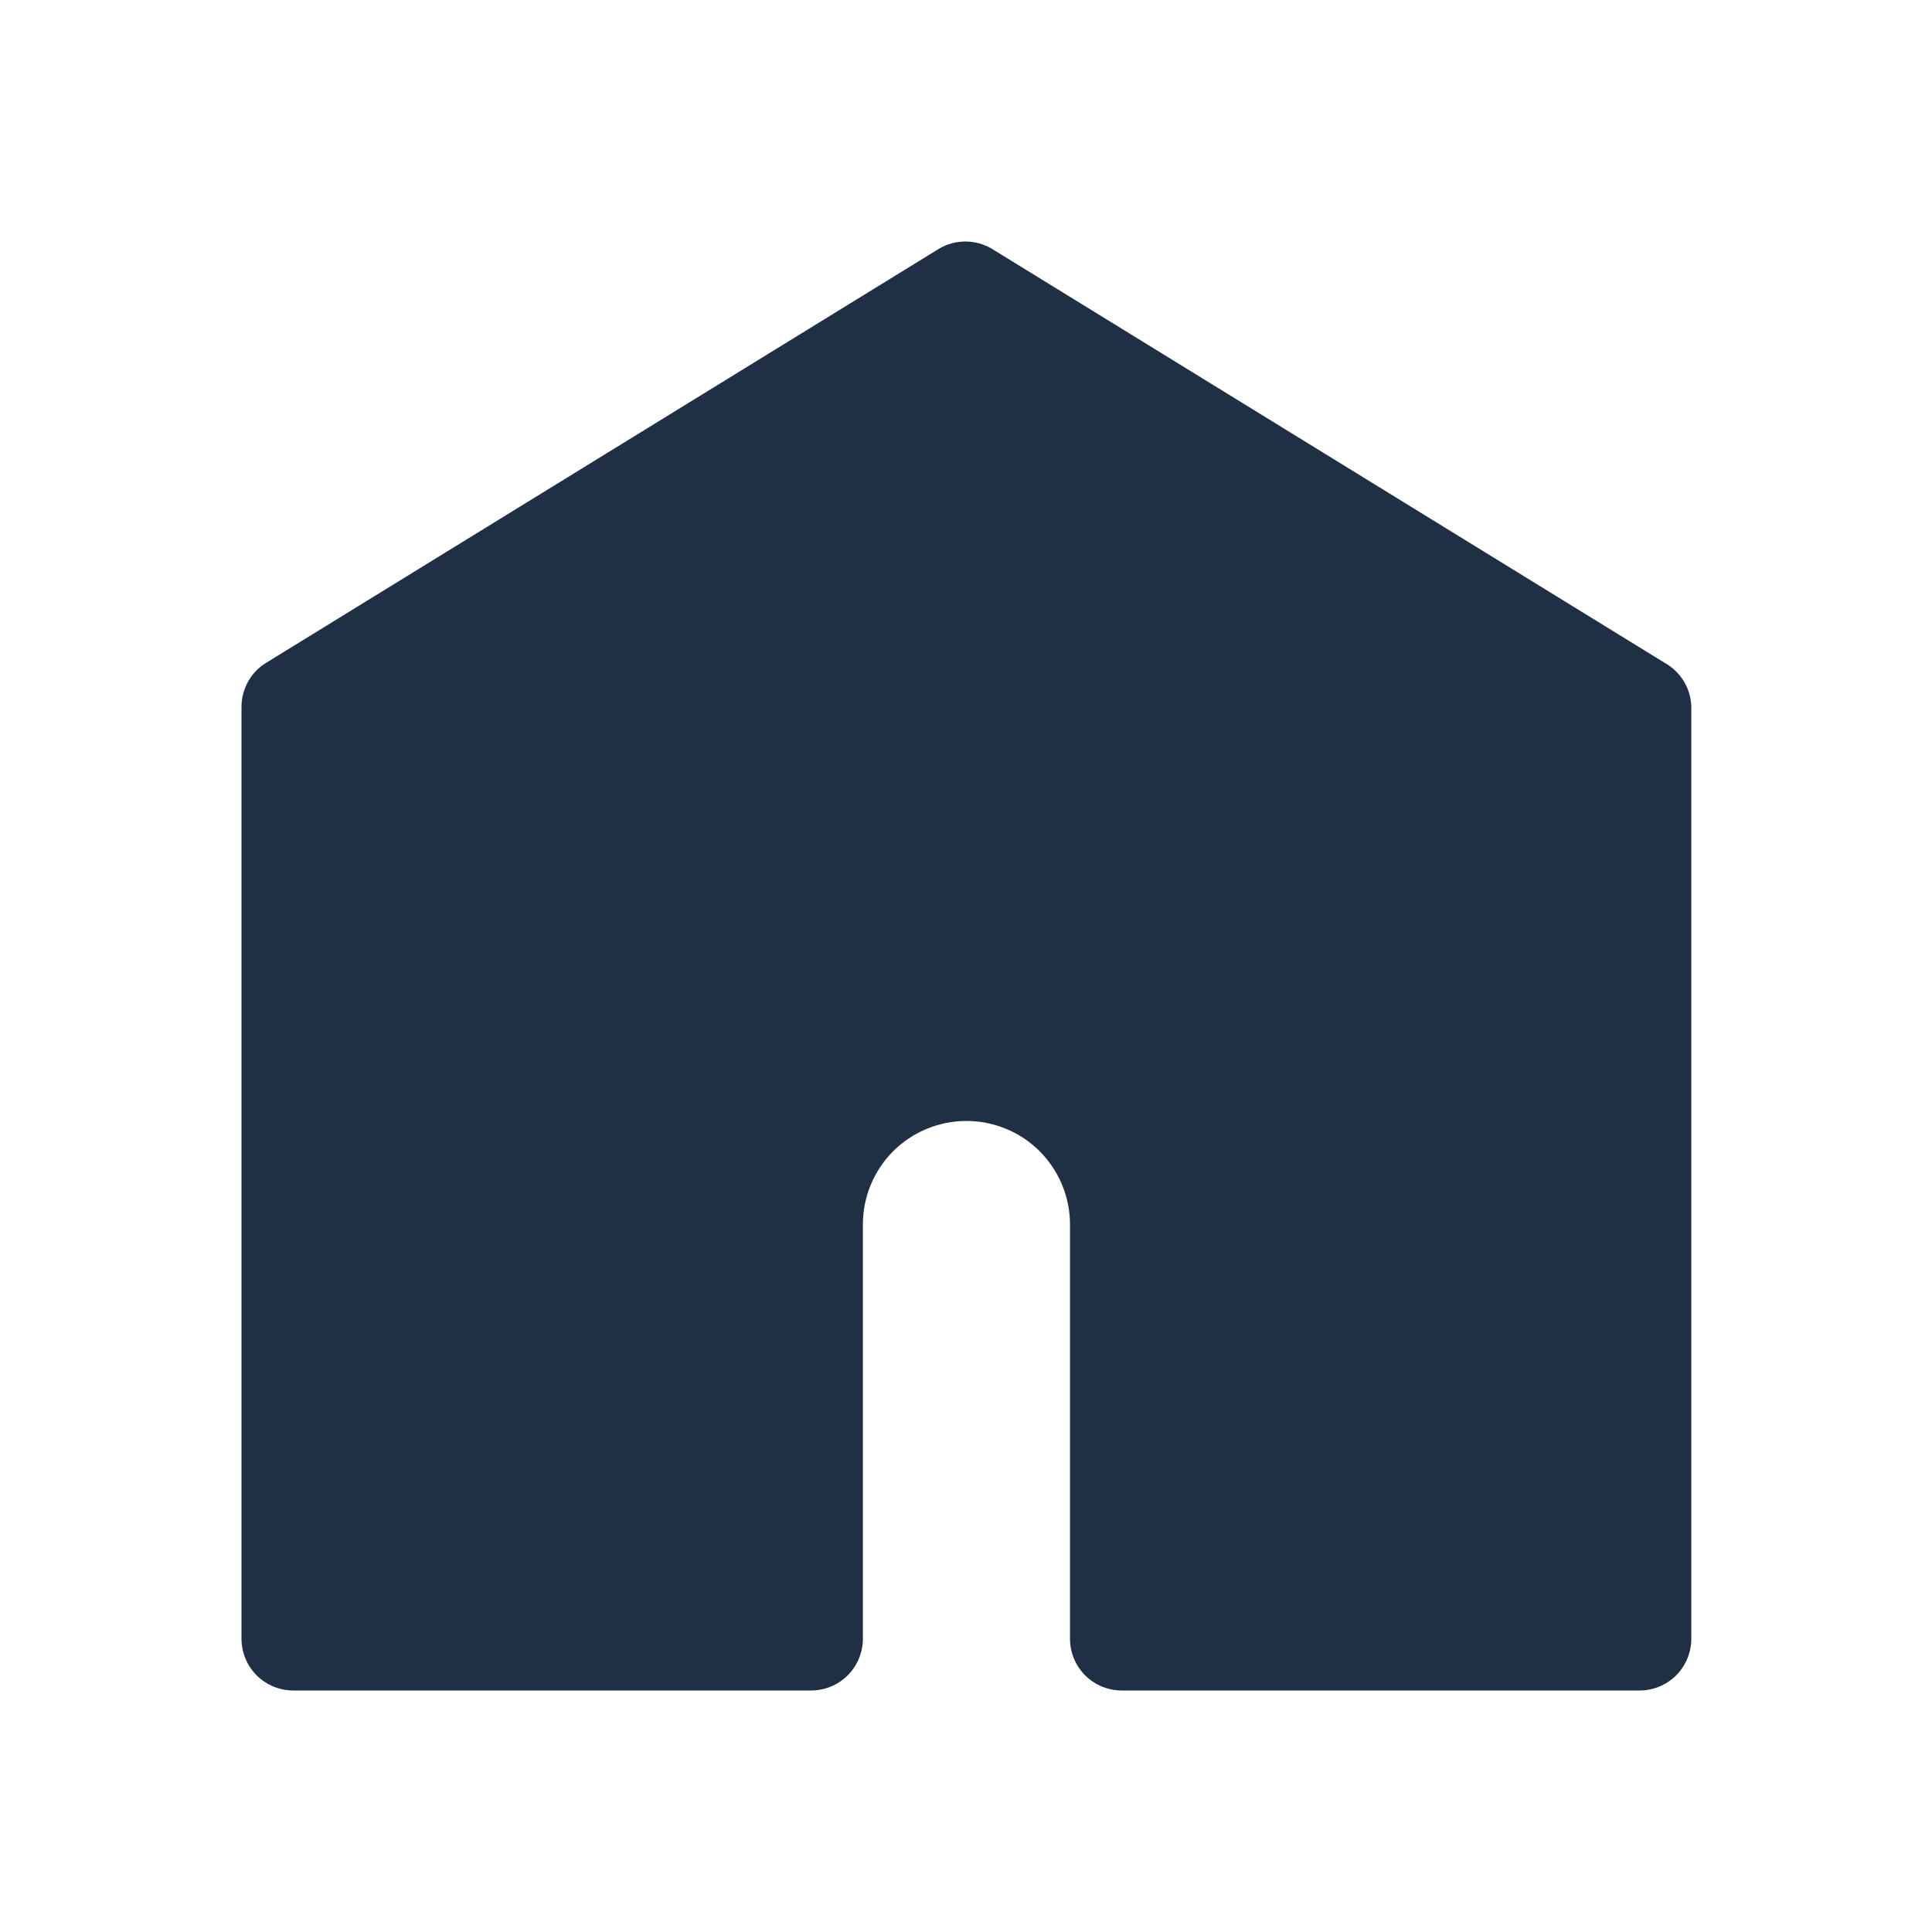
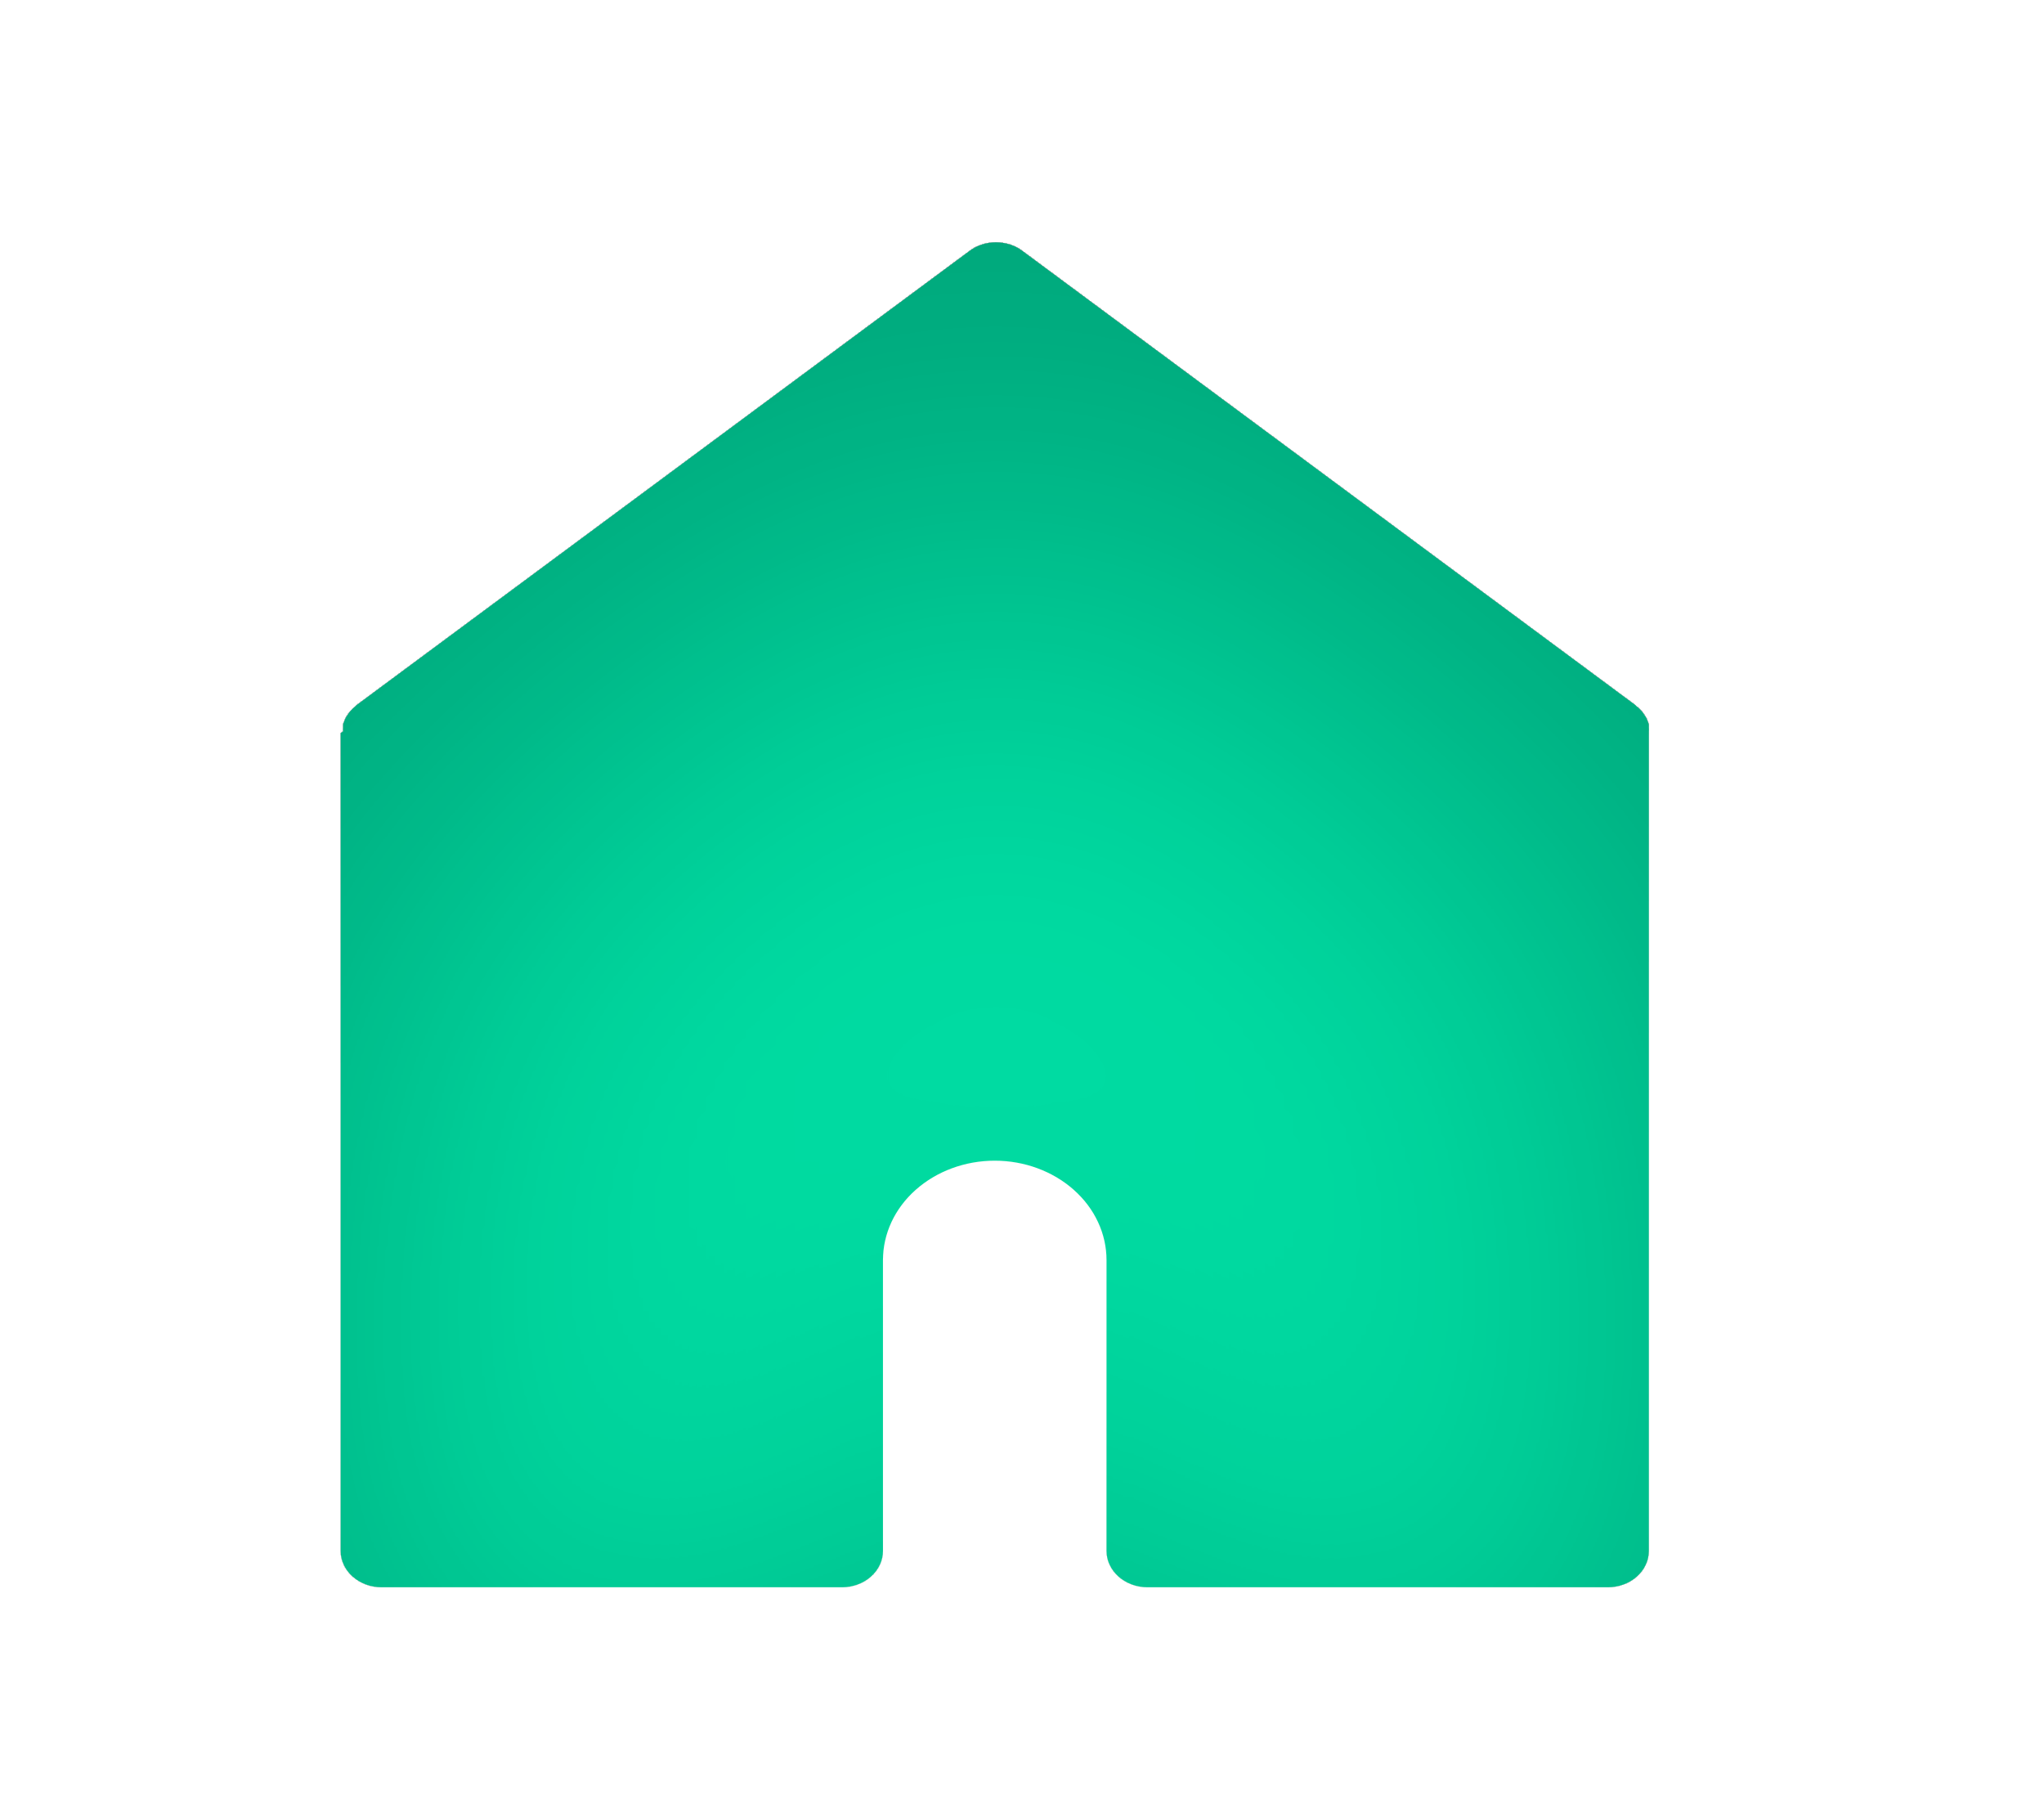
- <svg xmlns="http://www.w3.org/2000/svg" width="24" height="24" viewBox="0 0 24 24" fill="none">
-   <path d="M21.01 8.779V20.357C21.01 20.527 20.942 20.691 20.822 20.812C20.701 20.932 20.538 21 20.367 21H13.935C13.764 21 13.601 20.932 13.48 20.812C13.359 20.691 13.292 20.527 13.292 20.357V15.211C13.292 14.87 13.156 14.543 12.915 14.301C12.674 14.06 12.346 13.925 12.005 13.925C11.664 13.925 11.337 14.06 11.095 14.301C10.854 14.543 10.719 14.87 10.719 15.211V20.357C10.719 20.527 10.651 20.691 10.53 20.812C10.41 20.932 10.246 21 10.075 21H3.643C3.473 21 3.309 20.932 3.188 20.812C3.068 20.691 3 20.527 3 20.357V8.779C3 8.669 3.029 8.561 3.083 8.465C3.137 8.369 3.215 8.289 3.309 8.232L11.671 3.086C11.768 3.03 11.879 3 11.992 3C12.105 3 12.216 3.03 12.314 3.086L20.676 8.232C20.774 8.286 20.857 8.365 20.916 8.461C20.975 8.557 21.007 8.666 21.01 8.779Z" fill="#1F3044" />
+ <svg xmlns="http://www.w3.org/2000/svg" width="36" height="32" viewBox="0 0 36 32" fill="none">
+   <g filter="url(#filter0_i)">
+     <path d="M15 22V27.333H6.75V12.667L18 5.333L28.5 12.667V27.333H20.25V22C20.25 19.333 15 18.667 15 22Z" fill="#00DDA3" />
+     <path d="M29.04 12.812V12.754L29.018 12.693L28.993 12.636L28.957 12.581C28.947 12.563 28.934 12.546 28.921 12.53L28.878 12.485C28.862 12.468 28.844 12.452 28.824 12.437L28.802 12.415L18.002 4.415C17.873 4.319 17.71 4.267 17.542 4.267C17.373 4.267 17.21 4.319 17.081 4.415L6.281 12.415L6.259 12.437C6.239 12.452 6.221 12.468 6.205 12.485L6.162 12.53C6.149 12.546 6.137 12.563 6.126 12.581L6.09 12.636L6.065 12.693L6.043 12.754V12.812C6.041 12.834 6.041 12.857 6.043 12.879L6 12.908V27.308C6 27.477 6.076 27.64 6.211 27.76C6.346 27.88 6.529 27.948 6.72 27.948H14.831C15.022 27.948 15.205 27.88 15.34 27.76C15.475 27.64 15.551 27.477 15.551 27.308V22.188C15.551 21.723 15.758 21.278 16.128 20.95C16.497 20.622 16.998 20.437 17.52 20.437C18.042 20.437 18.543 20.622 18.912 20.95C19.282 21.278 19.489 21.723 19.489 22.188V27.308C19.489 27.477 19.565 27.64 19.7 27.76C19.835 27.88 20.018 27.948 20.209 27.948H28.32C28.511 27.948 28.694 27.88 28.829 27.76C28.964 27.64 29.04 27.477 29.04 27.308V12.908C29.04 12.908 29.04 12.888 29.04 12.879C29.042 12.857 29.042 12.834 29.04 12.812ZM27.6 26.668H20.929V22.188C20.929 21.384 20.57 20.613 19.931 20.045C19.291 19.477 18.424 19.157 17.52 19.157C16.616 19.157 15.749 19.477 15.109 20.045C14.47 20.613 14.111 21.384 14.111 22.188V26.668H7.44V13.208L17.52 5.74L27.6 13.208V26.668Z" fill="#00DDA3" />
+   </g>
+   <defs>
+     <filter id="filter0_i" x="0" y="0" width="36" height="36" filterUnits="userSpaceOnUse" color-interpolation-filters="sRGB">
+       <feFlood flood-opacity="0" result="BackgroundImageFix" />
+       <feBlend mode="normal" in="SourceGraphic" in2="BackgroundImageFix" result="shape" />
+       <feColorMatrix in="SourceAlpha" type="matrix" values="0 0 0 0 0 0 0 0 0 0 0 0 0 0 0 0 0 0 127 0" result="hardAlpha" />
+       <feOffset dy="4" />
+       <feGaussianBlur stdDeviation="5.5" />
+       <feComposite in2="hardAlpha" operator="arithmetic" k2="-1" k3="1" />
+       <feColorMatrix type="matrix" values="0 0 0 0 0 0 0 0 0 0 0 0 0 0 0 0 0 0 0.25 0" />
+       <feBlend mode="normal" in2="shape" result="effect1_innerShadow" />
+     </filter>
+   </defs>
</svg>
